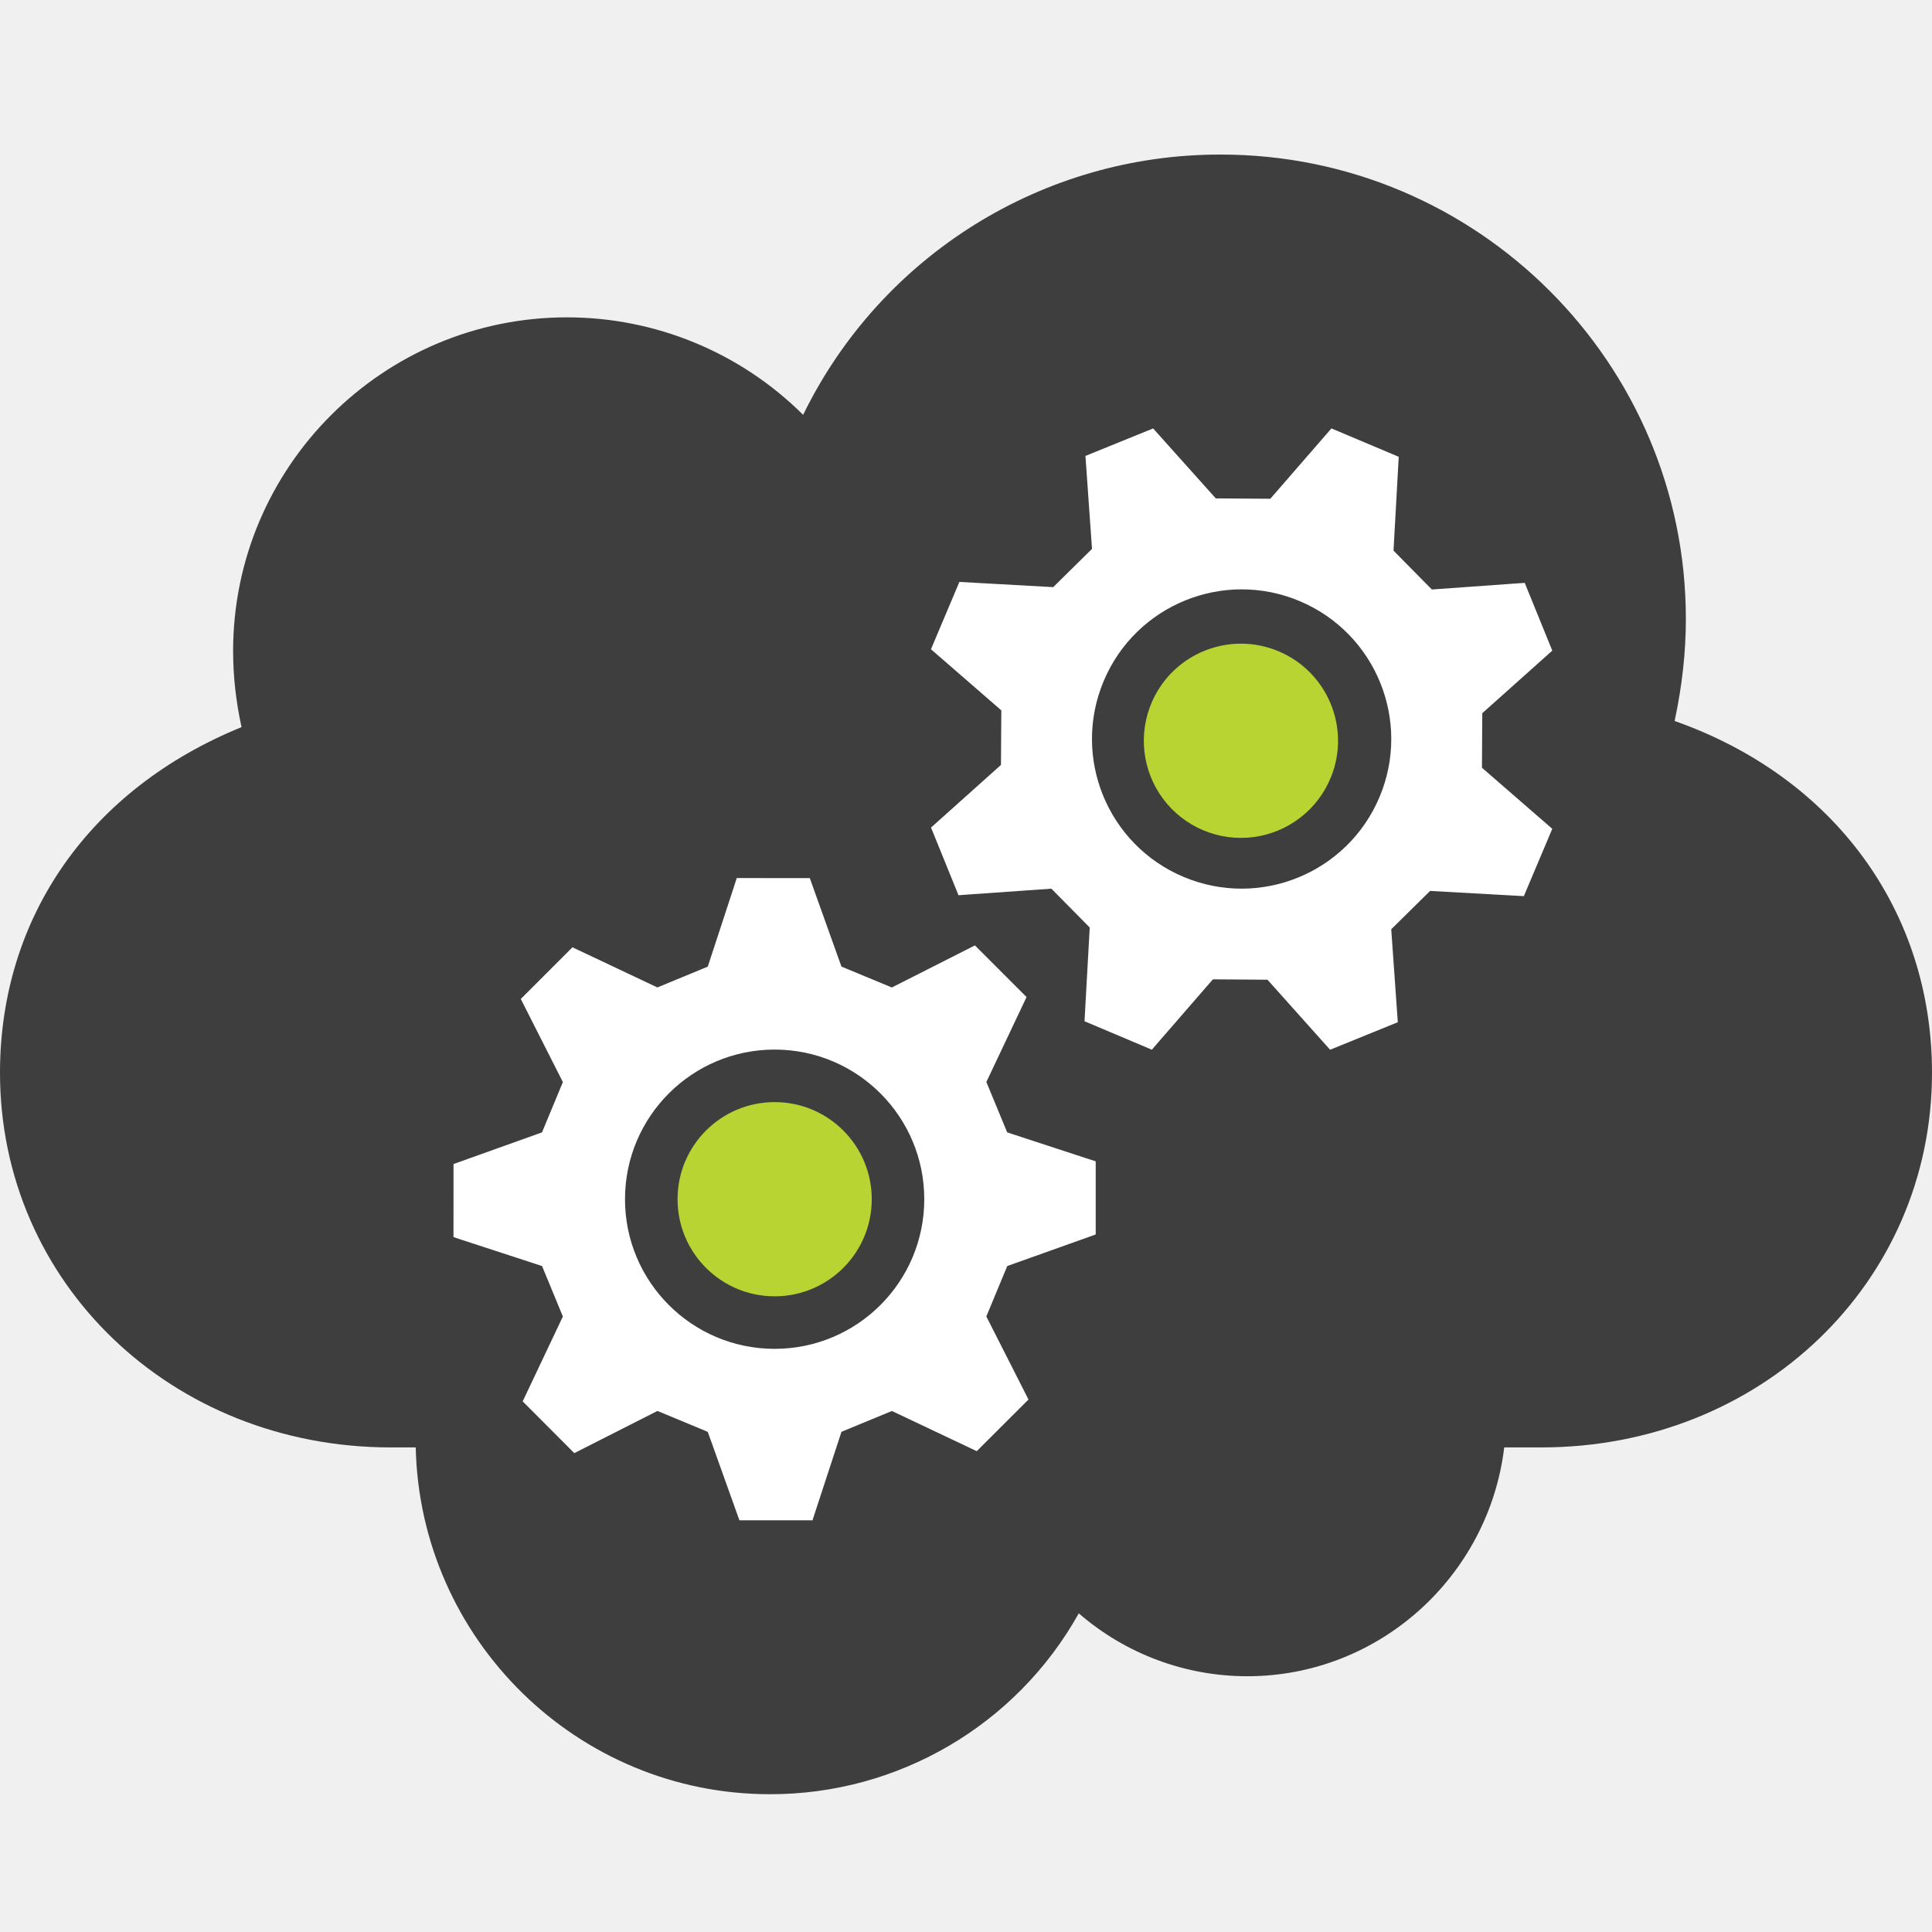
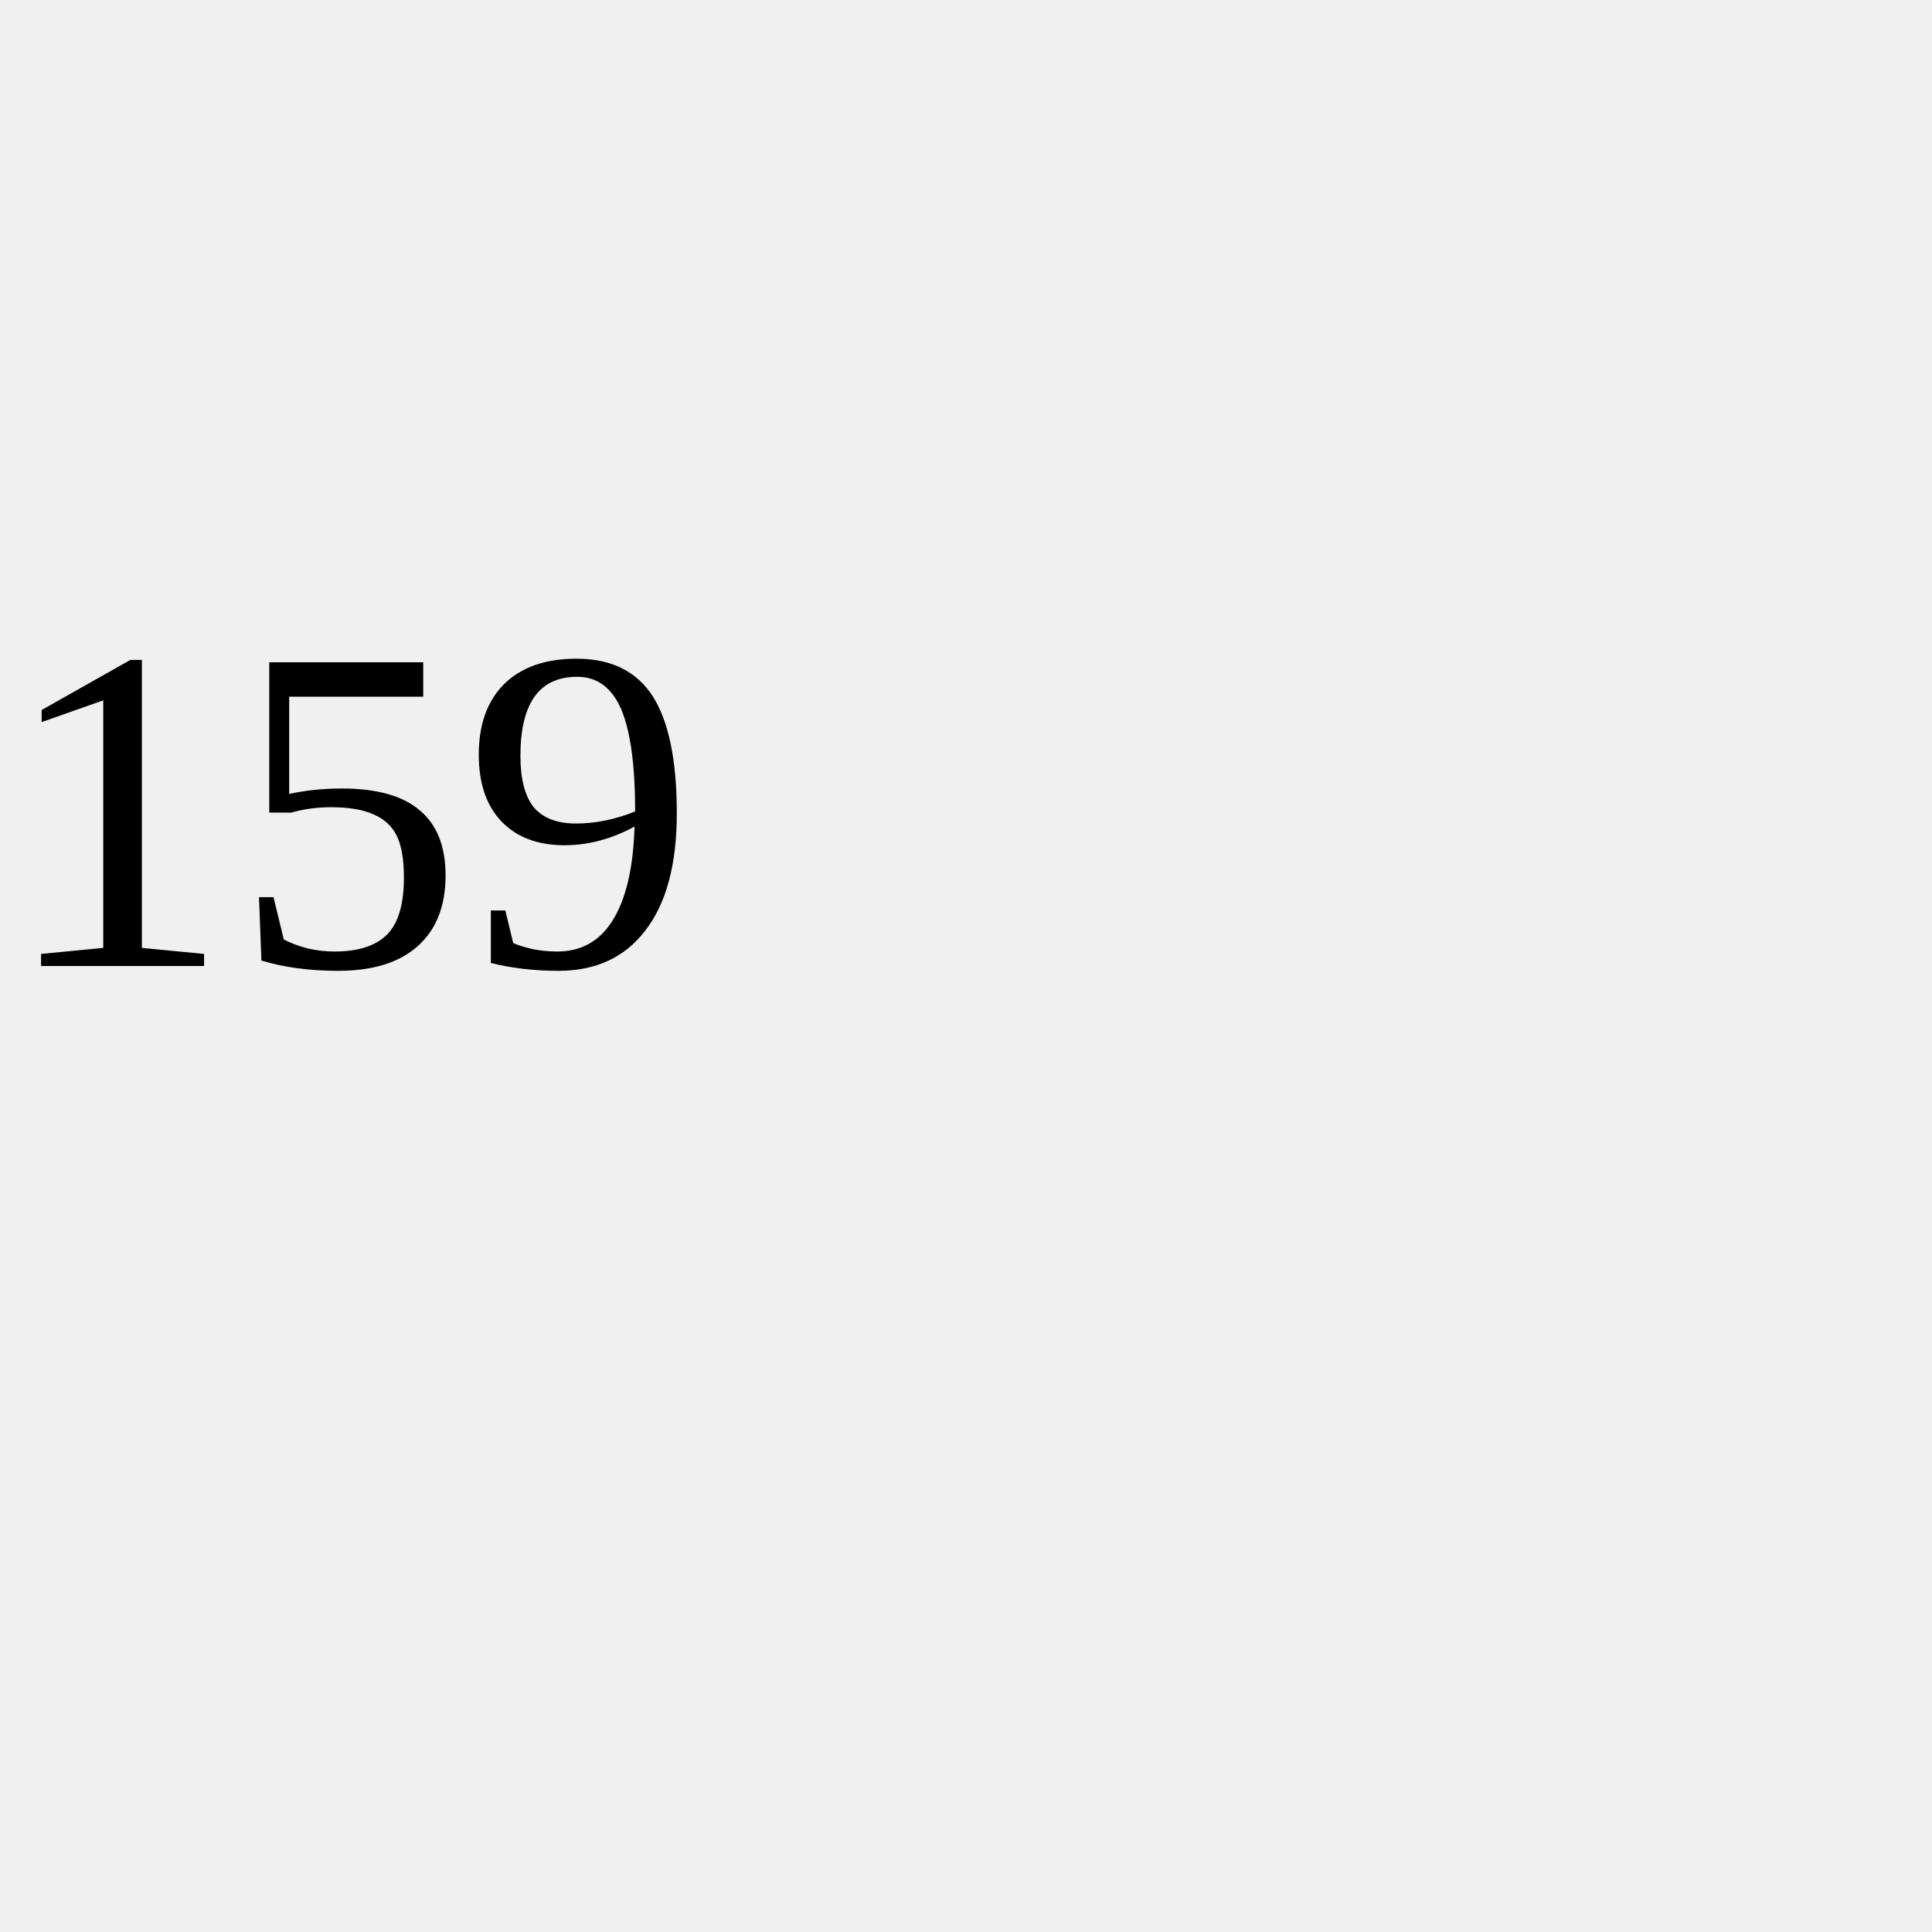
- <svg xmlns="http://www.w3.org/2000/svg" viewBox="0 0 50 50" class="msportalfx-svg-placeholder" role="presentation" focusable="false">
-   <g>
-     <path d="M43.339 18.659c.195-.911.291-1.779.291-2.643C43.63 9.39 38.232 4 31.595 4a12 12 0 0 0-10.81 6.736 8.661 8.661 0 0 0-6.114-2.523c-4.763 0-8.638 3.875-8.638 8.637 0 .646.072 1.298.218 1.968C2.328 20.416 0 23.731 0 27.763c0 5.437 4.443 9.696 10.113 9.696h.646c.11 4.968 4.18 8.975 9.164 8.975a9.138 9.138 0 0 0 7.996-4.681 6.65 6.65 0 0 0 4.36 1.628c3.42 0 6.249-2.591 6.65-5.922h.961c5.67 0 10.11-4.259 10.11-9.696 0-4.199-2.544-7.654-6.661-9.104" class="msportalfx-svg-c05" />
-     <path d="m39.437 23.192.736-1.743-.213-.184-1.607-1.396.008-1.411 1.812-1.62-.713-1.753-.279.019-2.125.152-.992-1.006.135-2.428-1.742-.735-.184.212-1.397 1.609-1.412-.01-1.621-1.81-1.752.711.02.281.15 2.125-1.004.99-2.428-.135-.736 1.743.213.184 1.608 1.397-.009 1.412-1.81 1.621.711 1.752.281-.021 2.123-.149.992 1.005-.135 2.426 1.743.736.184-.213 1.396-1.608 1.412.01 1.621 1.812 1.752-.712-.02-.282-.15-2.124 1.006-.992 2.426.135zm-8.809-.499a3.871 3.871 0 1 1 3.01-7.135 3.871 3.871 0 0 1-3.01 7.135m-2.271 9.255v-1.893l-.266-.086-2.025-.663-.539-1.304 1.04-2.198-1.336-1.337-.251.127-1.899.962-1.305-.541-.818-2.289-1.891-.002-.087.269-.663 2.023-1.304.539-2.198-1.039-1.337 1.337.127.251.962 1.9-.54 1.302-2.29.819-.001 1.891.267.088 2.025.661.539 1.306-1.04 2.196 1.336 1.34.251-.128 1.901-.964 1.302.541.819 2.289 1.891.001.087-.266.663-2.025 1.305-.539 2.196 1.04 1.339-1.336-.127-.251-.964-1.899.542-1.305 2.289-.817zm-8.313 2.96a3.872 3.872 0 1 1 .007-7.745 3.872 3.872 0 0 1-.007 7.745" class="msportalfx-svg-c01" />
-     <path d="M34.449 20.103a2.513 2.513 0 1 1-4.63-1.953 2.513 2.513 0 0 1 4.63 1.953M22.561 31.037a2.513 2.513 0 0 1-5.026-.003 2.513 2.513 0 1 1 5.026.003" class="msportalfx-svg-c13" />
-   </g>
+ <svg xmlns="http://www.w3.org/2000/svg" viewBox="0 0 50 50">
+   <text x="0" y="25" class="small">159</text>
  <style>.msportalfx-svg-c01{fill:#fff}.msportalfx-svg-c02{fill:#e5e5e5}.msportalfx-svg-c03{fill:#a0a1a2}.msportalfx-svg-c04{fill:#7a7a7a}.msportalfx-svg-c05{fill:#3e3e3e}.msportalfx-svg-c06{fill:#1e1e1e}.msportalfx-svg-c07{fill:#0f0f0f}.msportalfx-svg-c08{fill:#ba141a}.msportalfx-svg-c09{fill:#dd5900}.msportalfx-svg-c10{fill:#ff8c00}.msportalfx-svg-c11{fill:#fcd116}.msportalfx-svg-c12{fill:#fee087}.msportalfx-svg-c13{fill:#b8d432}.msportalfx-svg-c14,.msportalfx-svg-c32{fill:#57a300}.msportalfx-svg-c15{fill:#59b4d9}.msportalfx-svg-c16{fill:#3999c6}.msportalfx-svg-c17{fill:#804998}.msportalfx-svg-c18{fill:#ec008c}.msportalfx-svg-c19{fill:#0072c6}.msportalfx-svg-c20{fill:#68217a}.msportalfx-svg-c21{fill:#00188f}.msportalfx-svg-c22{fill:#e81123}.fxs-mode-light .msportalfx-svg-c22{fill:#a4262c}.msportalfx-svg-c23{fill:#cae3f3}.msportalfx-svg-c24{fill:#59aed3}.msportalfx-svg-c25{fill:#4c3b12}.msportalfx-svg-c26{fill:#be9555}.msportalfx-svg-c27{fill:#4f4d52}.msportalfx-svg-c28{fill:#ef6f59}.msportalfx-svg-c29{fill:#f7cb64}.msportalfx-svg-c30{fill:#fdd8db}.msportalfx-svg-c31{fill:#f6ffec}.msportalfx-svg-c33{fill:#8a2da5}.msportalfx-svg-c34{fill:#e00b1c}.msportalfx-svg-c35{fill:#015cda}.msportalfx-svg-c36{fill:#5db300}.msportalfx-svg-c97{fill:#ffb900}.msportalfx-svg-c98{fill:#00a4ef}.msportalfx-svg-c99{fill:#f25022}.msportalfx-inverted-theme .msportalfx-svg-c05,.fxs-theme-dark .msportalfx-svg-c05{fill:#777}.msportalfx-inverted-theme .msportalfx-svg-c07,.fxs-theme-dark .msportalfx-svg-c07{fill:#f2f2f2}.msportalfx-svg-palette-white{fill:#fff}.msportalfx-svg-palette-blue{fill:#015cda}.msportalfx-svg-palette-black{fill:#1e1e1e}.msportalfx-svg-palette-green{fill:#57a300}.msportalfx-svg-palette-gray{fill:#a0a1a2}.msportalfx-svg-palette-inherit{fill:inherit}.msportalfx-svg-badge{position:absolute;left:0;bottom:0;min-height:10px;min-width:10px}.fxc-menu-icon&gt;.msportalfx-svg-badge{left:-2px;bottom:-2px;min-height:8px;min-width:8px}.msportalfx-svg-disabled{filter:grayscale(100%)}.msportalfx-svg-loading-square{animation:ProgressFlagAnimation 1.45s infinite ease-in-out;transform-origin:50%}.msportalfx-svg-loading-square:nth-child(1){animation-delay:0s}.msportalfx-svg-loading-square:nth-child(2){animation-delay:.2s}.msportalfx-svg-loading-square:nth-child(3){animation-delay:.4s}@keyframes ProgressFlagAnimation{0%{transform:scale(1);opacity:.3}36.1%{transform:scale(1.06);opacity:1}50%{transform:scale(1.06);opacity:1}86.1%{transform:scale(1);opacity:.3}}.msportalfx-svg-flip-horizontal&gt;svg,svg.msportalfx-svg-flip-horizontal{transform:scaleX(-1)}.msportalfx-svg-fabric-rotate360{animation:ImageRotation 1.3s cubic-bezier(.53,.21,.29,.67) infinite}@keyframes ImageRotation{0%{transform:rotate(-45deg)}100%{transform:rotate(315deg)}}.fxs-svg-number .msportalfx-font-bold{font-size:10px;fill:#0065ad}.fxs-svg-number .fxs-svg-circle{stroke-width:0%;fill:#0078d4}.fxs-svg-number .fxs-svg-text{fill:#fff;font-size:10px}.fxs-svg-number.msportalfx-svg-disabled{filter:grayscale(0%)}.fxs-svg-number.msportalfx-svg-disabled .fxs-svg-circle{fill:#fff;stroke-width:1px;stroke:#949494}.fxs-svg-number.msportalfx-svg-disabled .fxs-svg-text{fill:#949494}.fxs-theme-dark .fxs-svg-number .fxs-svg-text{fill:#0f0f0f}.fxs-theme-dark .fxs-svg-number .fxs-svg-circle{stroke-width:0%;fill:#0078d4}.fxs-theme-dark .fxs-svg-number.msportalfx-svg-disabled .fxs-svg-circle{fill:#0f0f0f;stroke-width:1px;stroke:#949494}.fxs-theme-dark .fxs-svg-number.msportalfx-svg-disabled .fxs-svg-text{fill:#949494}</style>
</svg>
